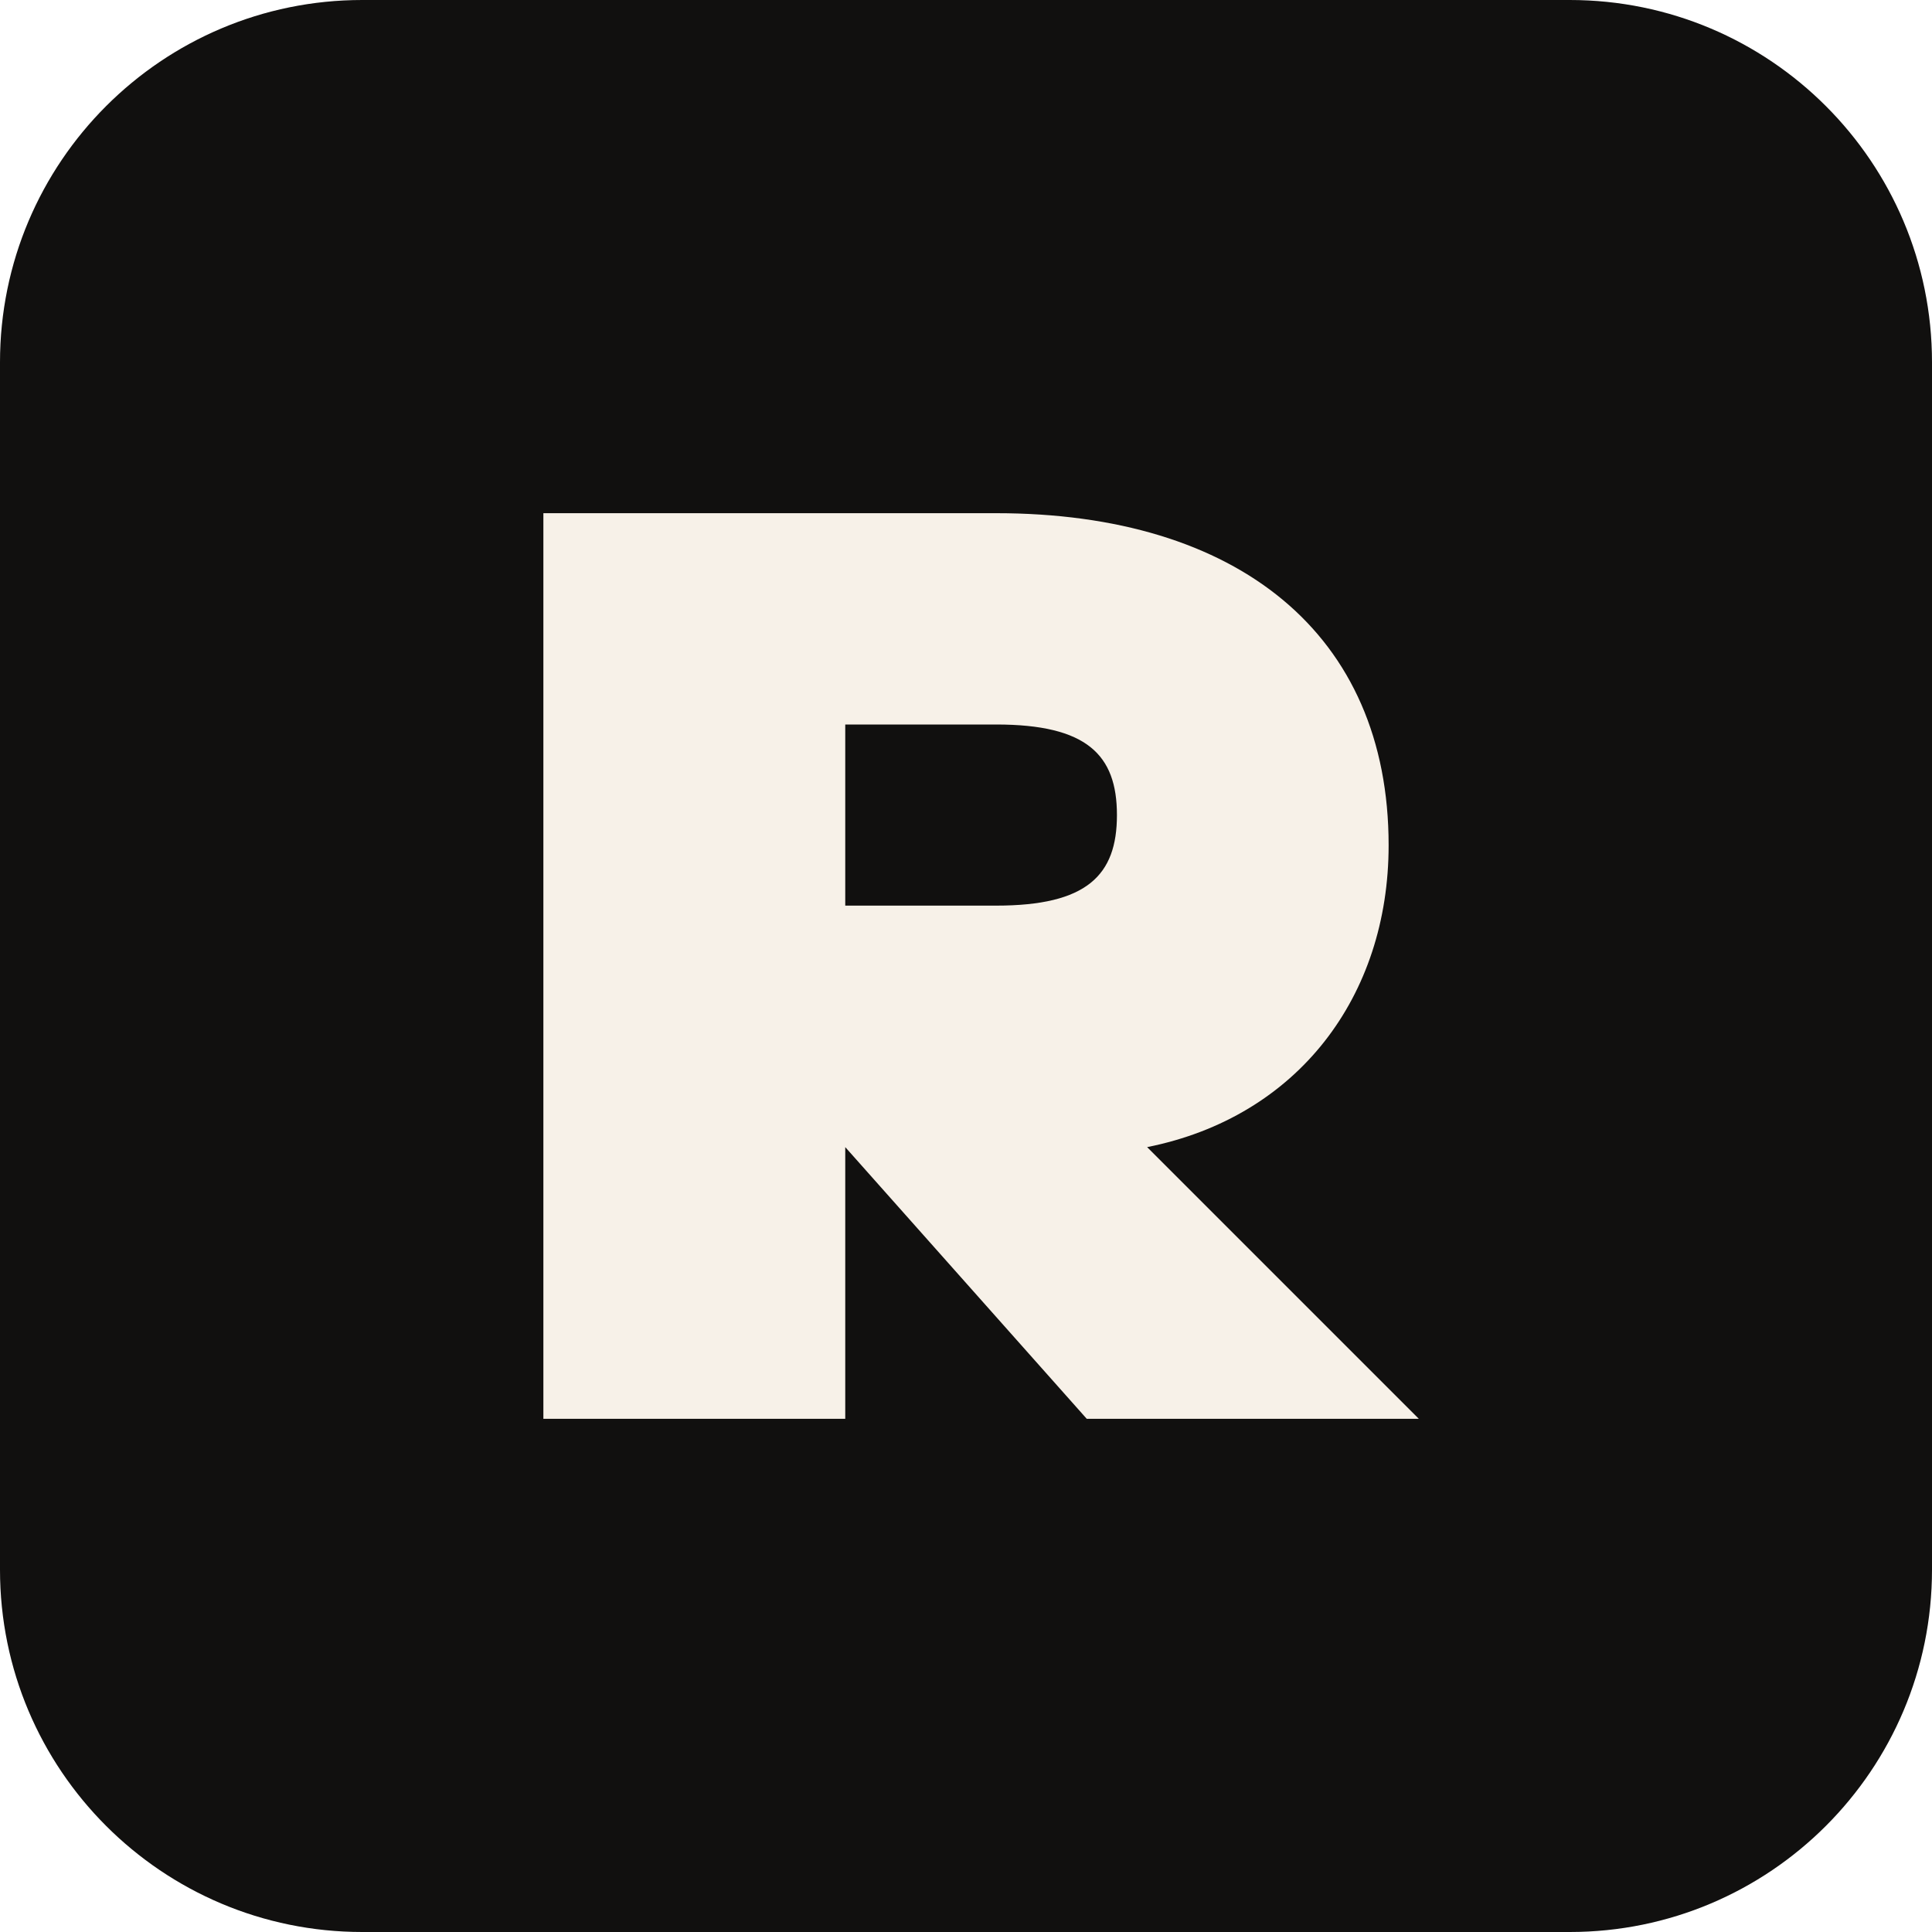
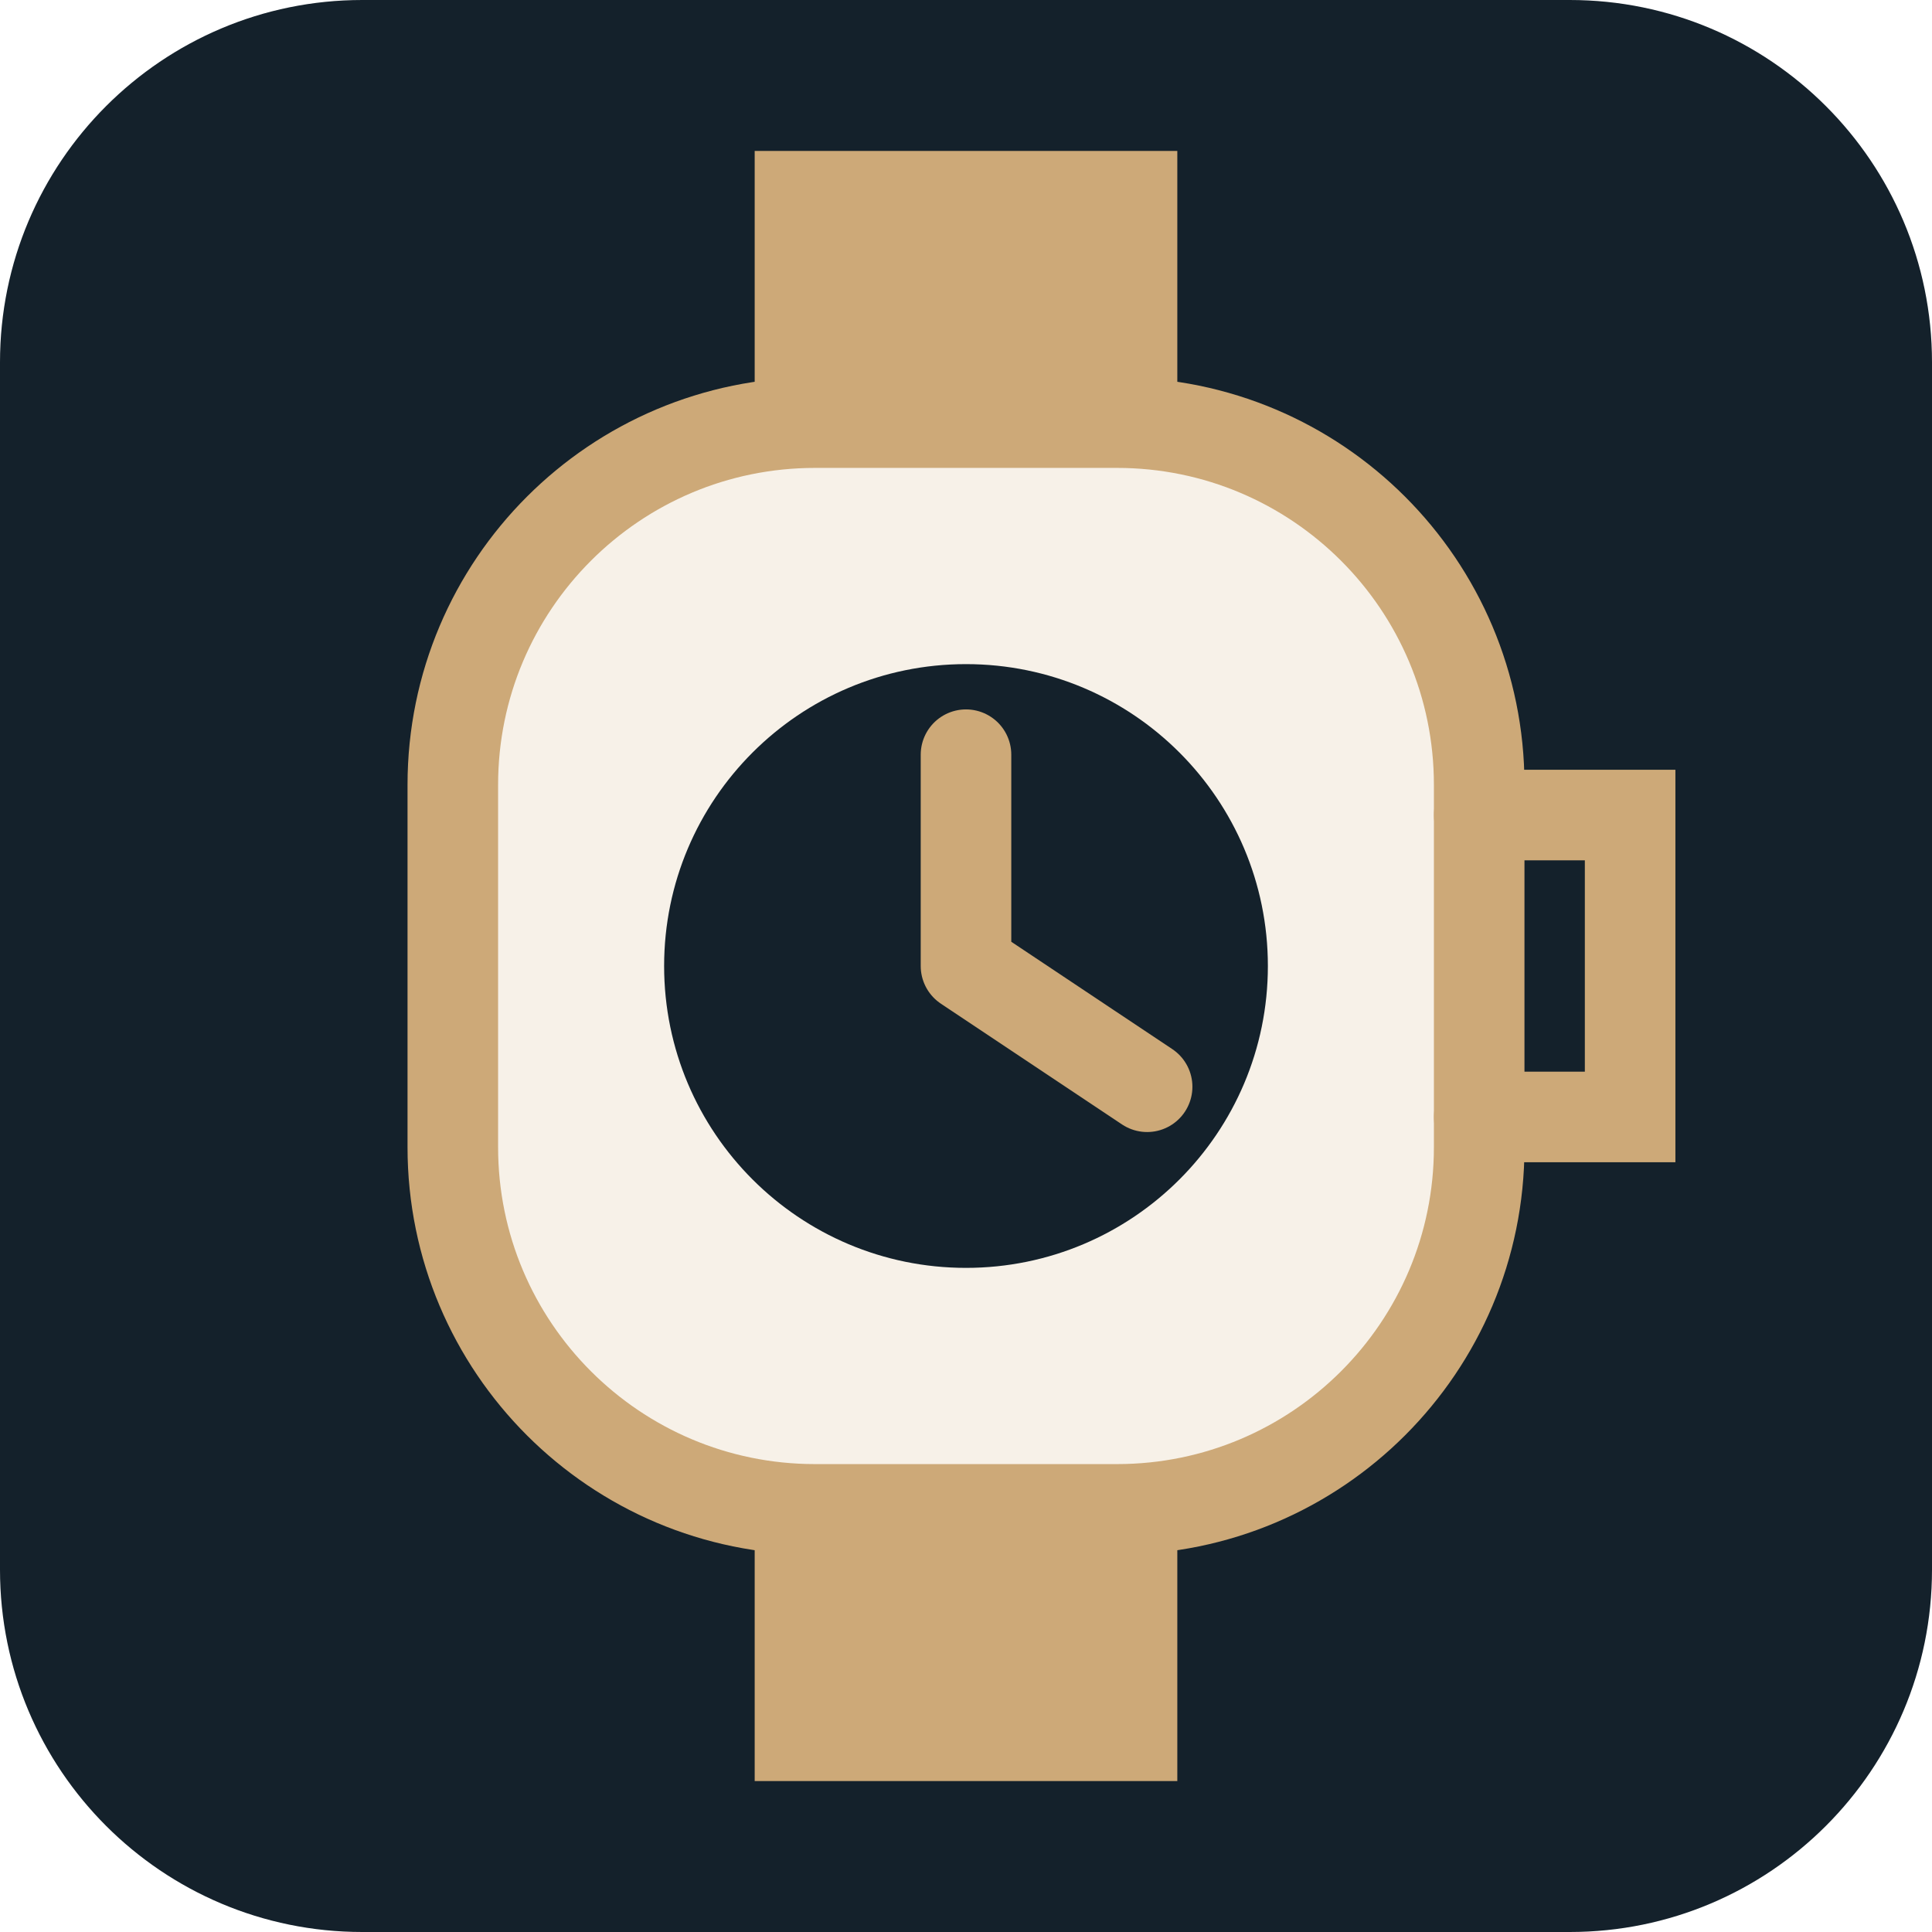
<svg xmlns="http://www.w3.org/2000/svg" viewBox="0 0 64 64">
-   <rect width="64" height="64" rx="12" fill="#11100f" />
-   <path d="M18 47V17h15c8 0 13 4 13 11 0 5-3 9-8 10l9 9H36l-8-9v9H18Zm10-17h5c3 0 4-1 4-3s-1-3-4-3h-5v6Z" fill="#f7f1e8" />
+   <rect width="64" height="64" rx="12" fill="#14212b" />
+   <path d="M25 5h14v15H25zM25 44h14v15H25z" fill="#cda978" />
+   <rect x="15" y="14" width="34" height="36" rx="12" fill="#f7f1e8" stroke="#cda978" stroke-width="3" />
+   <circle cx="32" cy="32" r="10" fill="#14212b" />
+   <path d="M32 32V25m0 7 6 4M49 27h5v10h-5" fill="none" stroke="#cda978" stroke-width="3" stroke-linecap="round" />
</svg>
